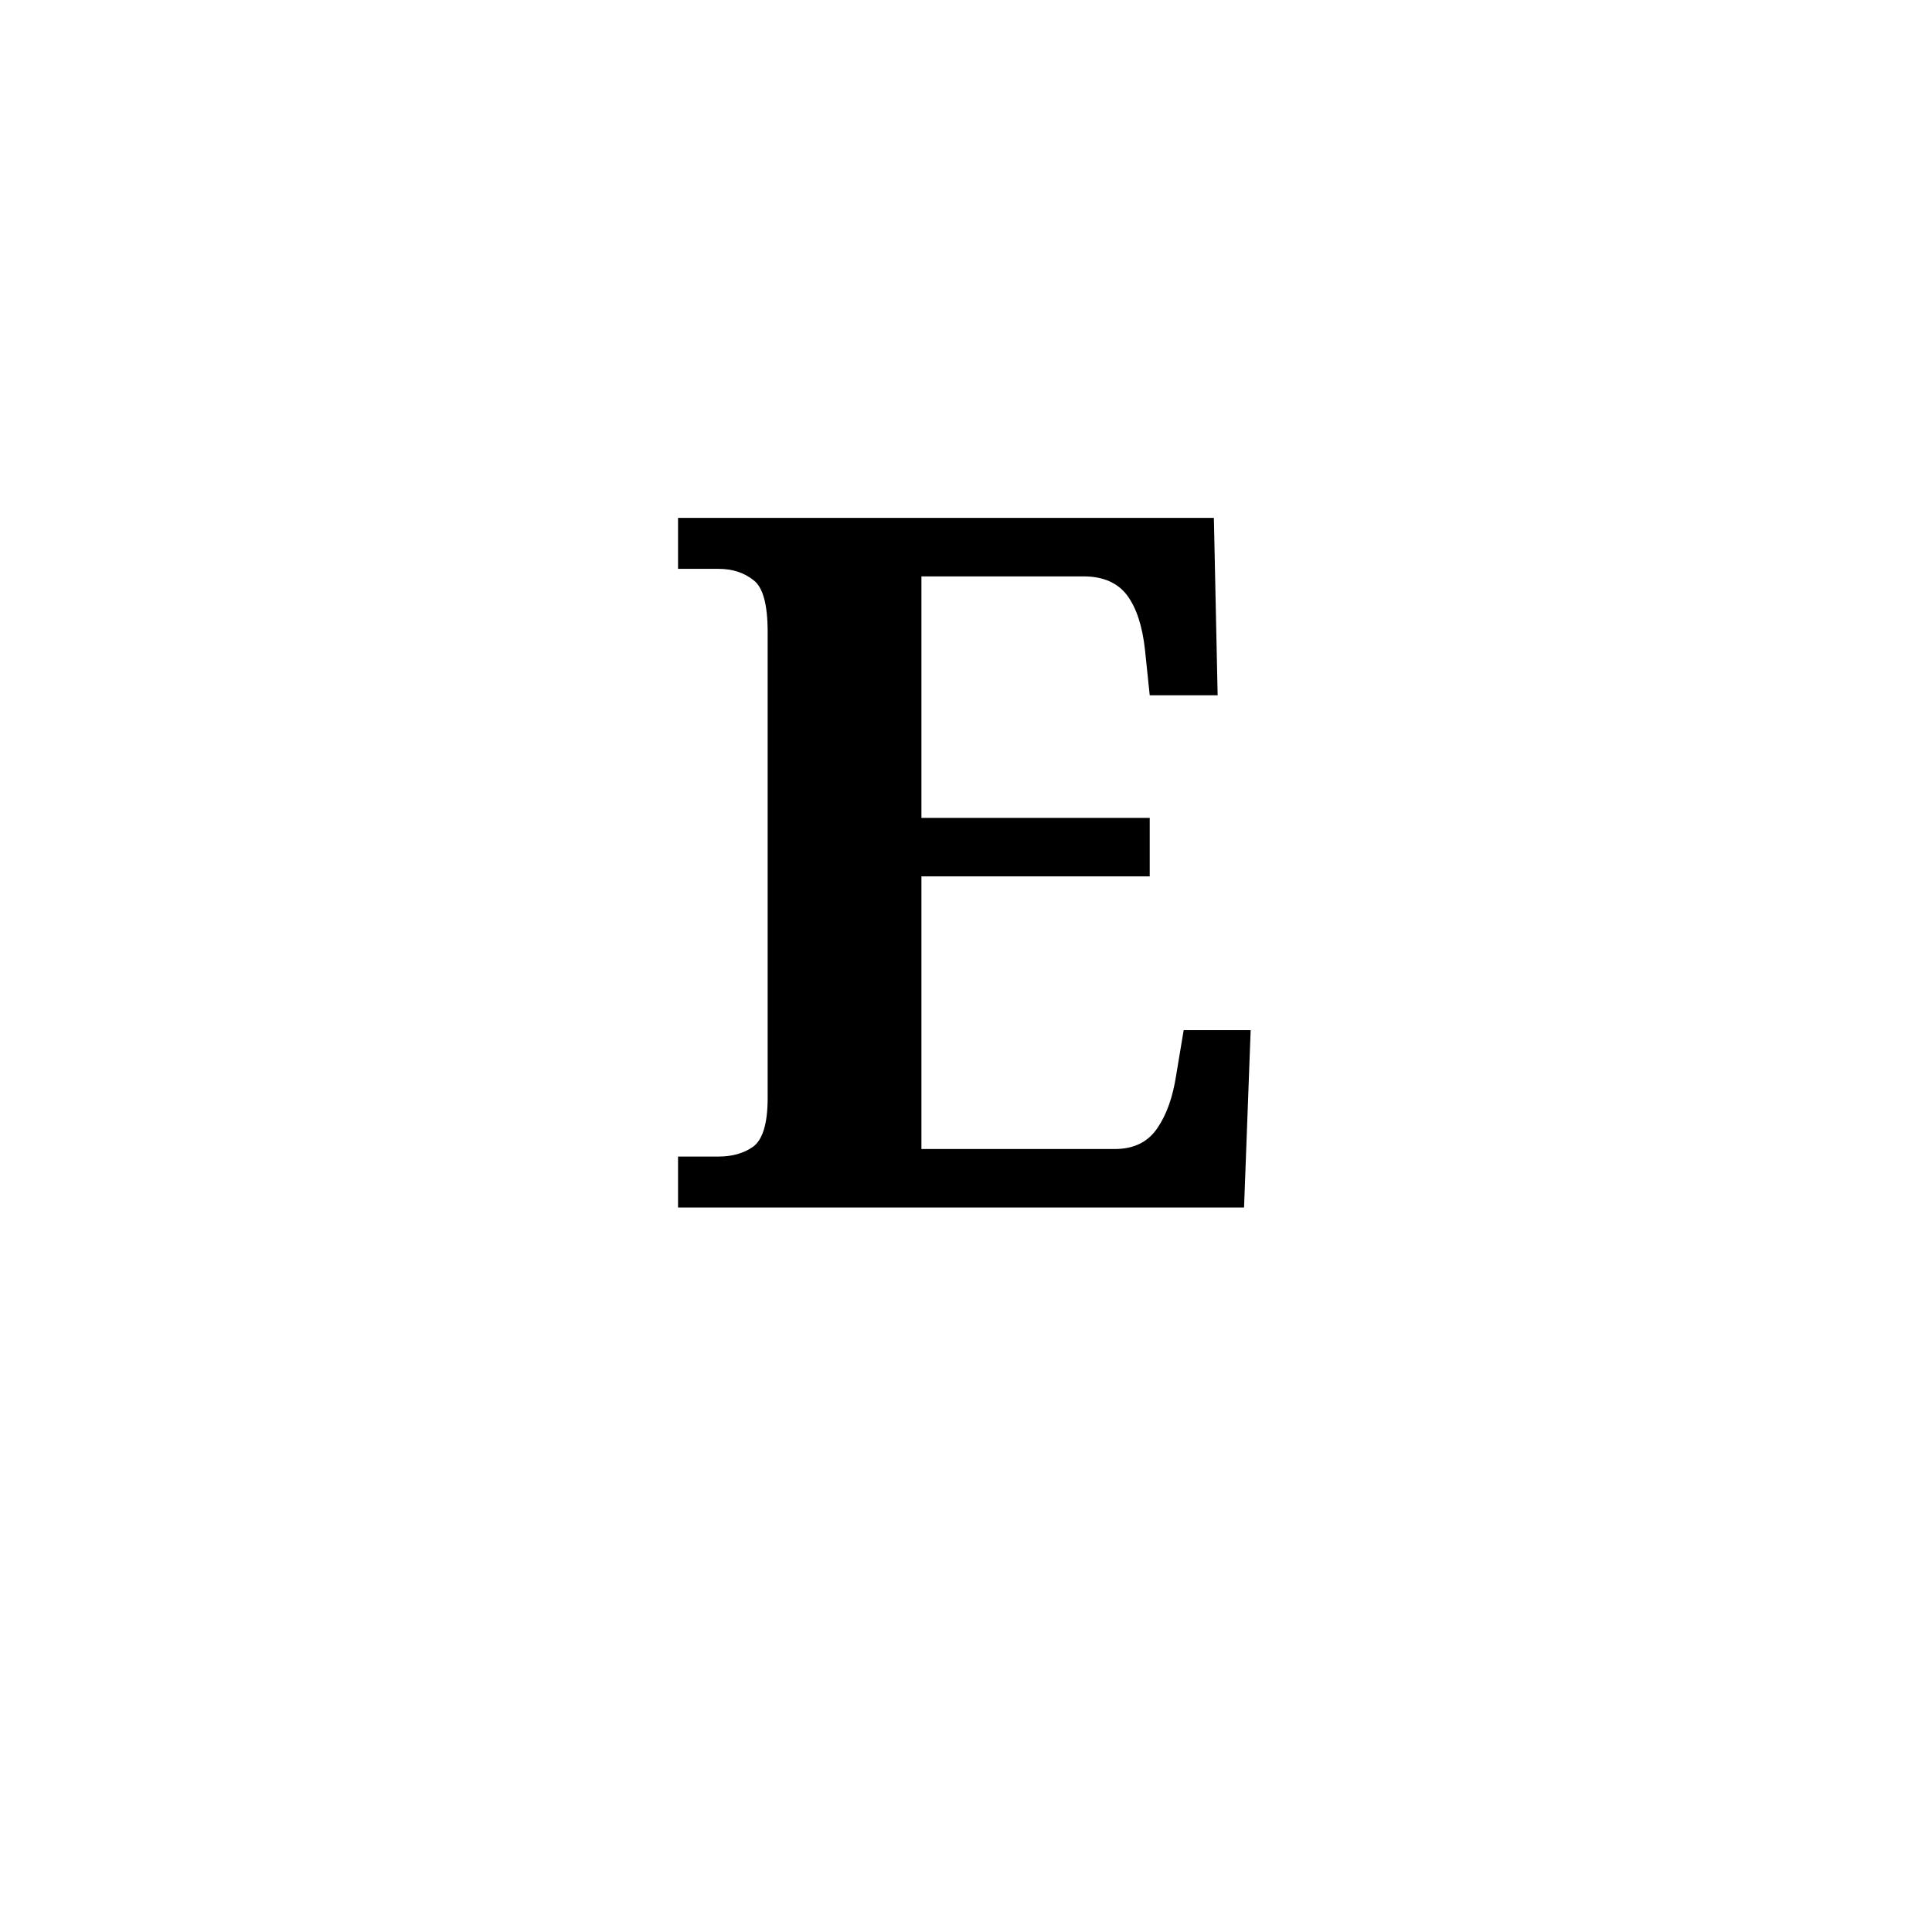
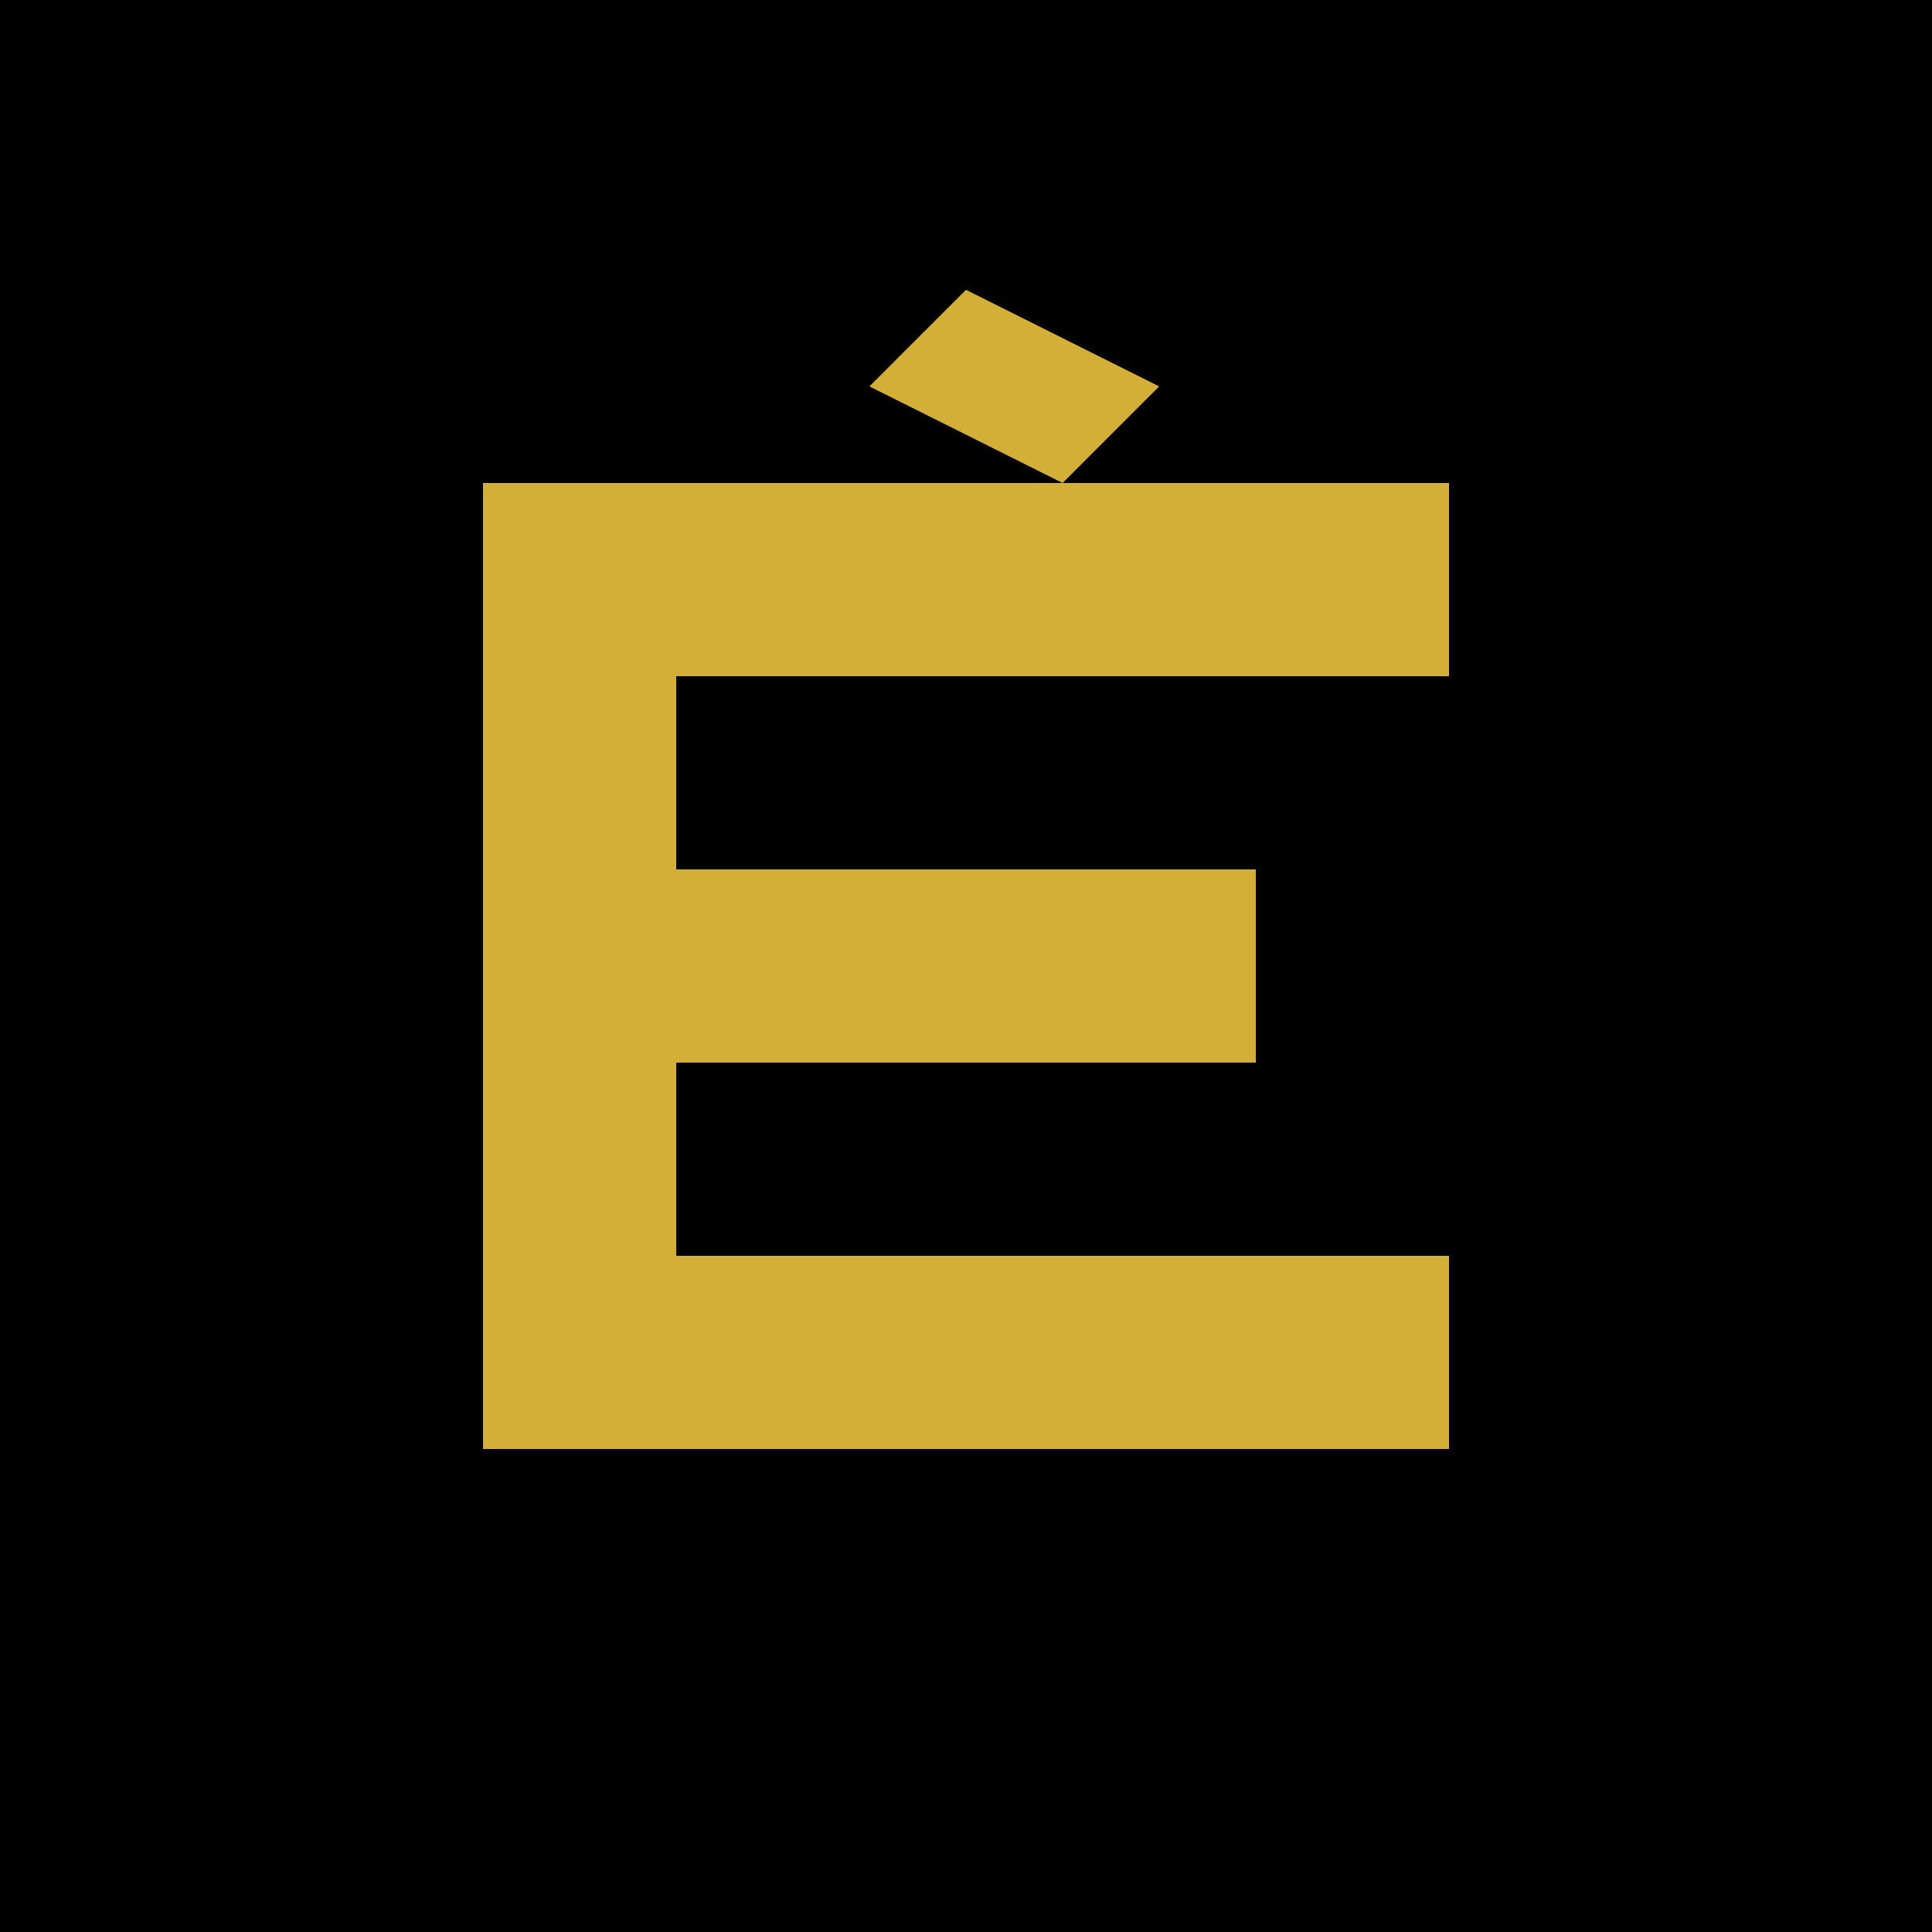
- <svg xmlns="http://www.w3.org/2000/svg" width="32" height="32" viewBox="0 0 32 32" fill="none">
-   <rect width="32" height="32" fill="white" />
-   <text x="16" y="20" font-family="serif" font-size="16" font-weight="700" text-anchor="middle" fill="black">E</text>
+ <svg xmlns="http://www.w3.org/2000/svg" viewBox="0 0 100 100" width="100" height="100">
+   <rect width="100" height="100" fill="#000" />
+   <path d="M25 25 L25 75 L75 75 L75 65 L35 65 L35 55 L65 55 L65 45 L35 45 L35 35 L75 35 L75 25 Z" fill="#D4AF37" />
+   <path d="M50 15 L60 20 L55 25 L45 20 Z" fill="#D4AF37" />
</svg>
